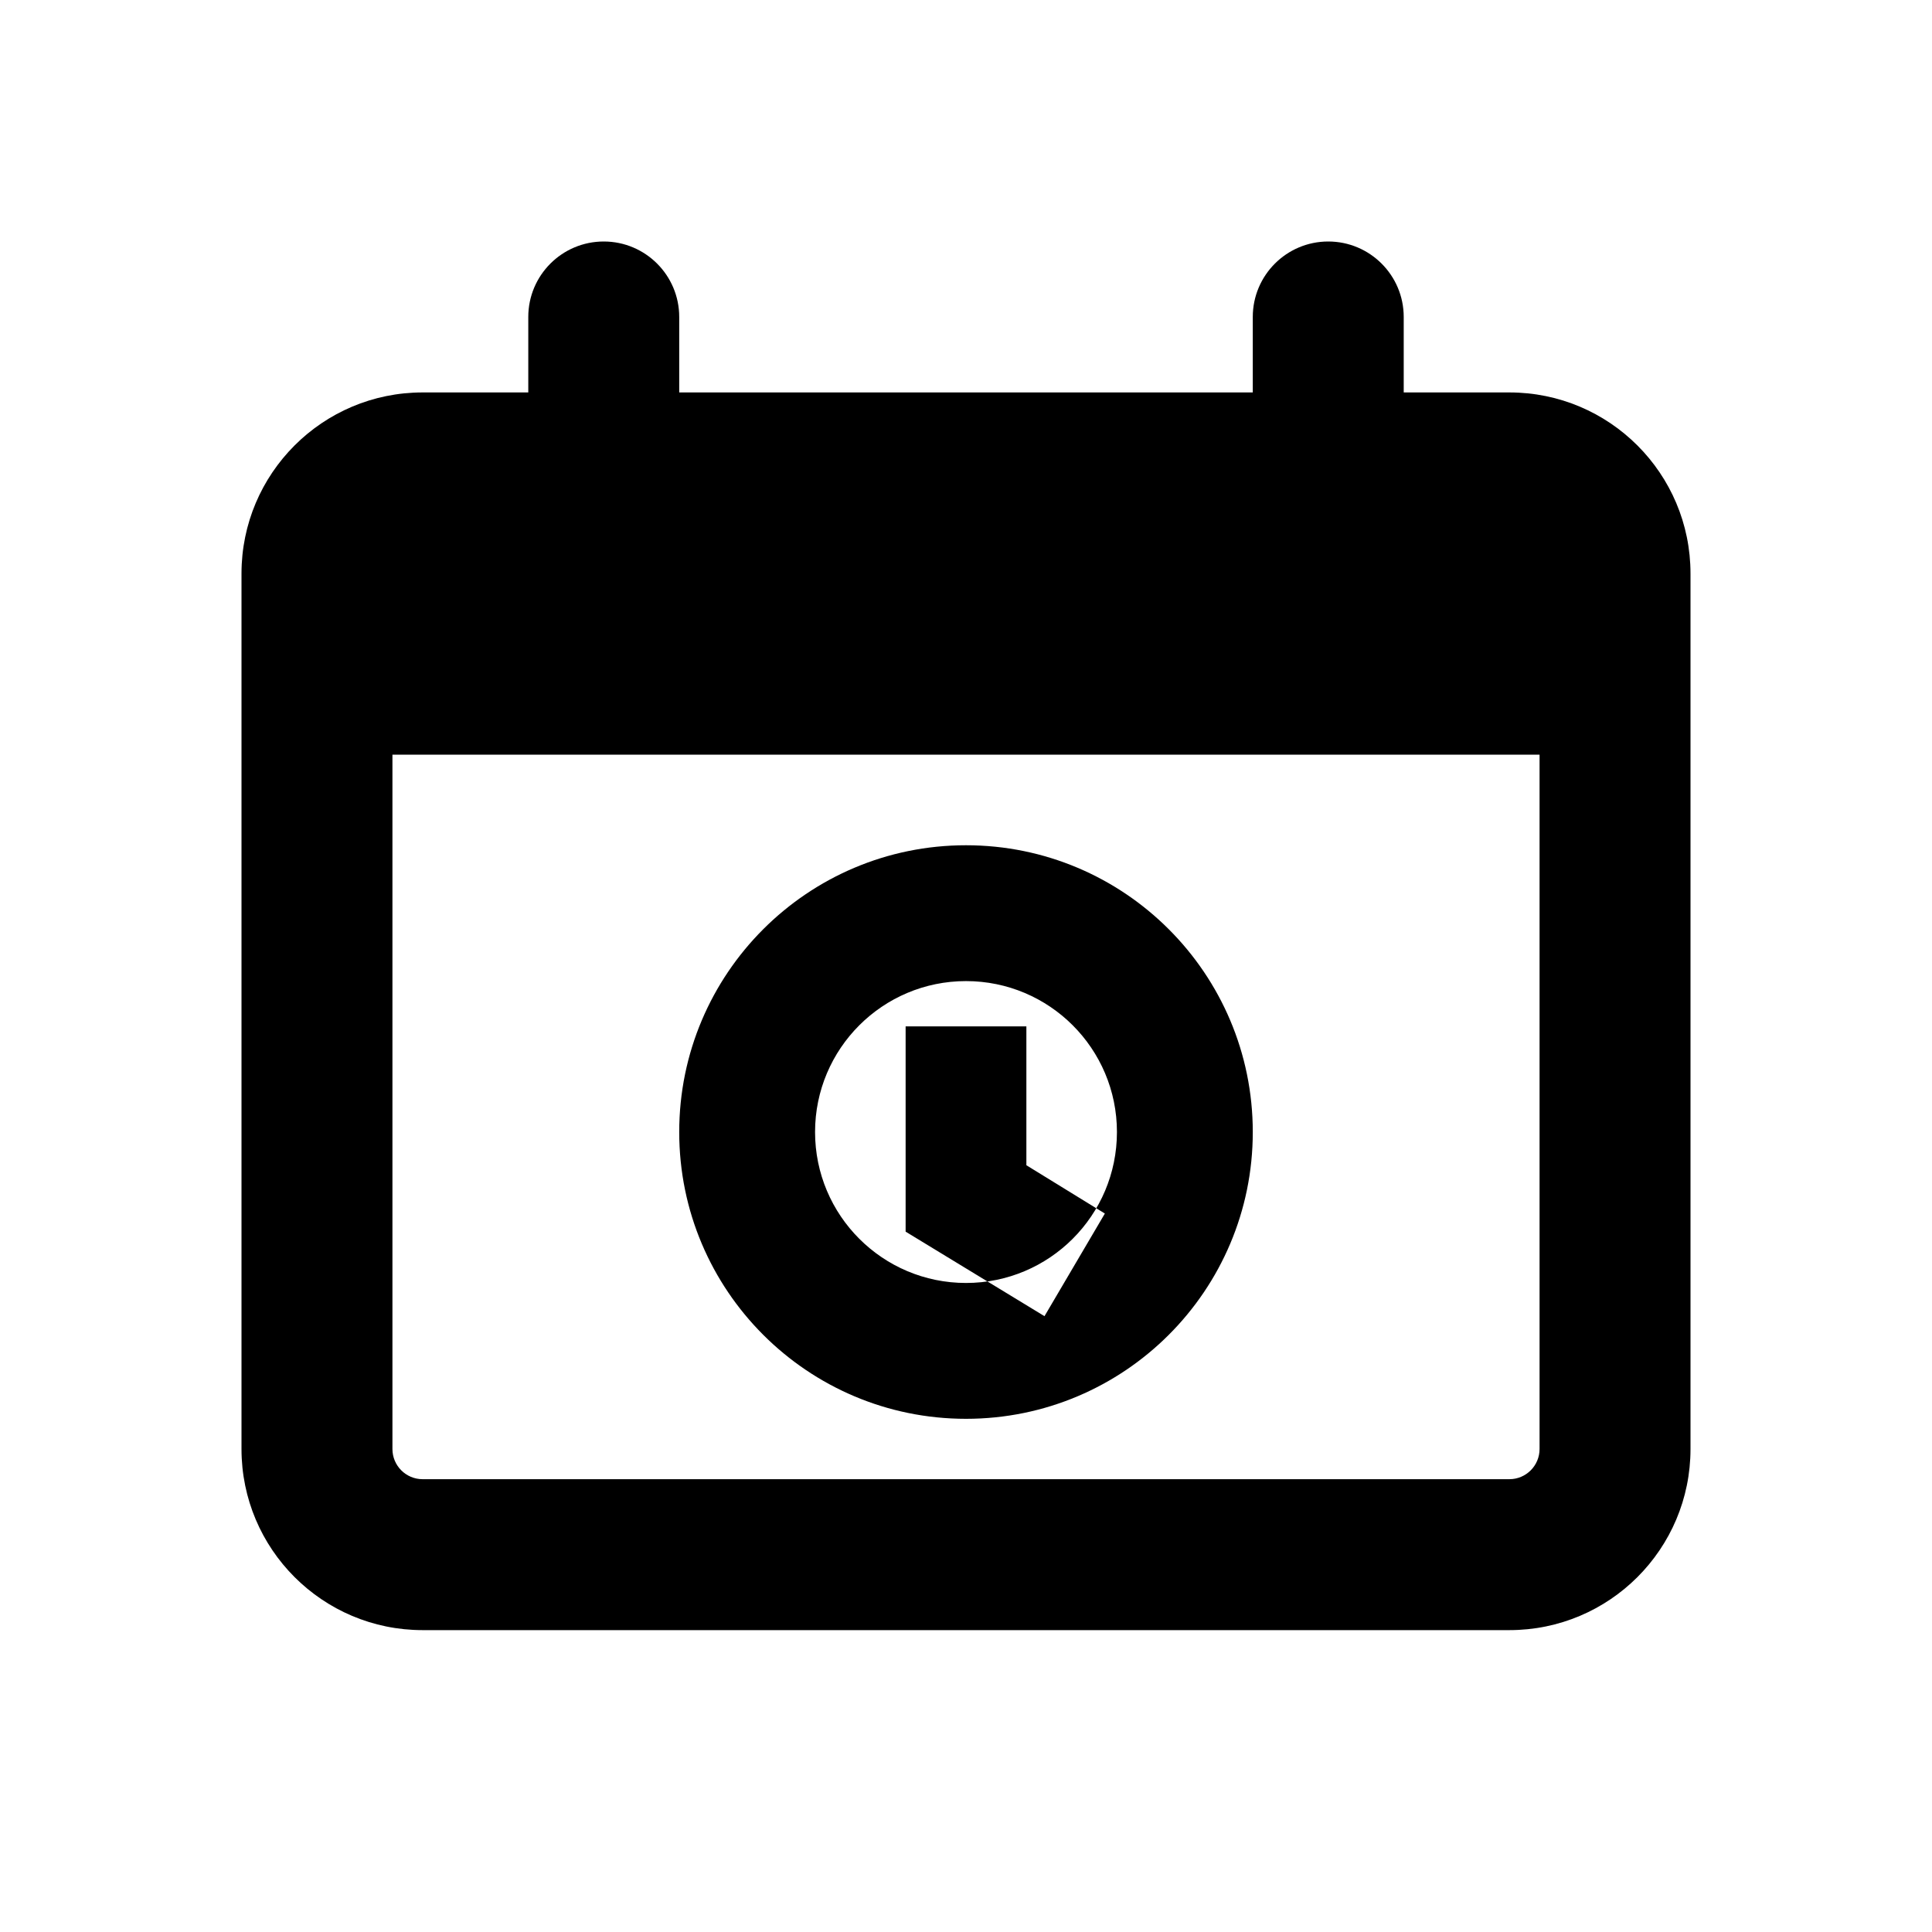
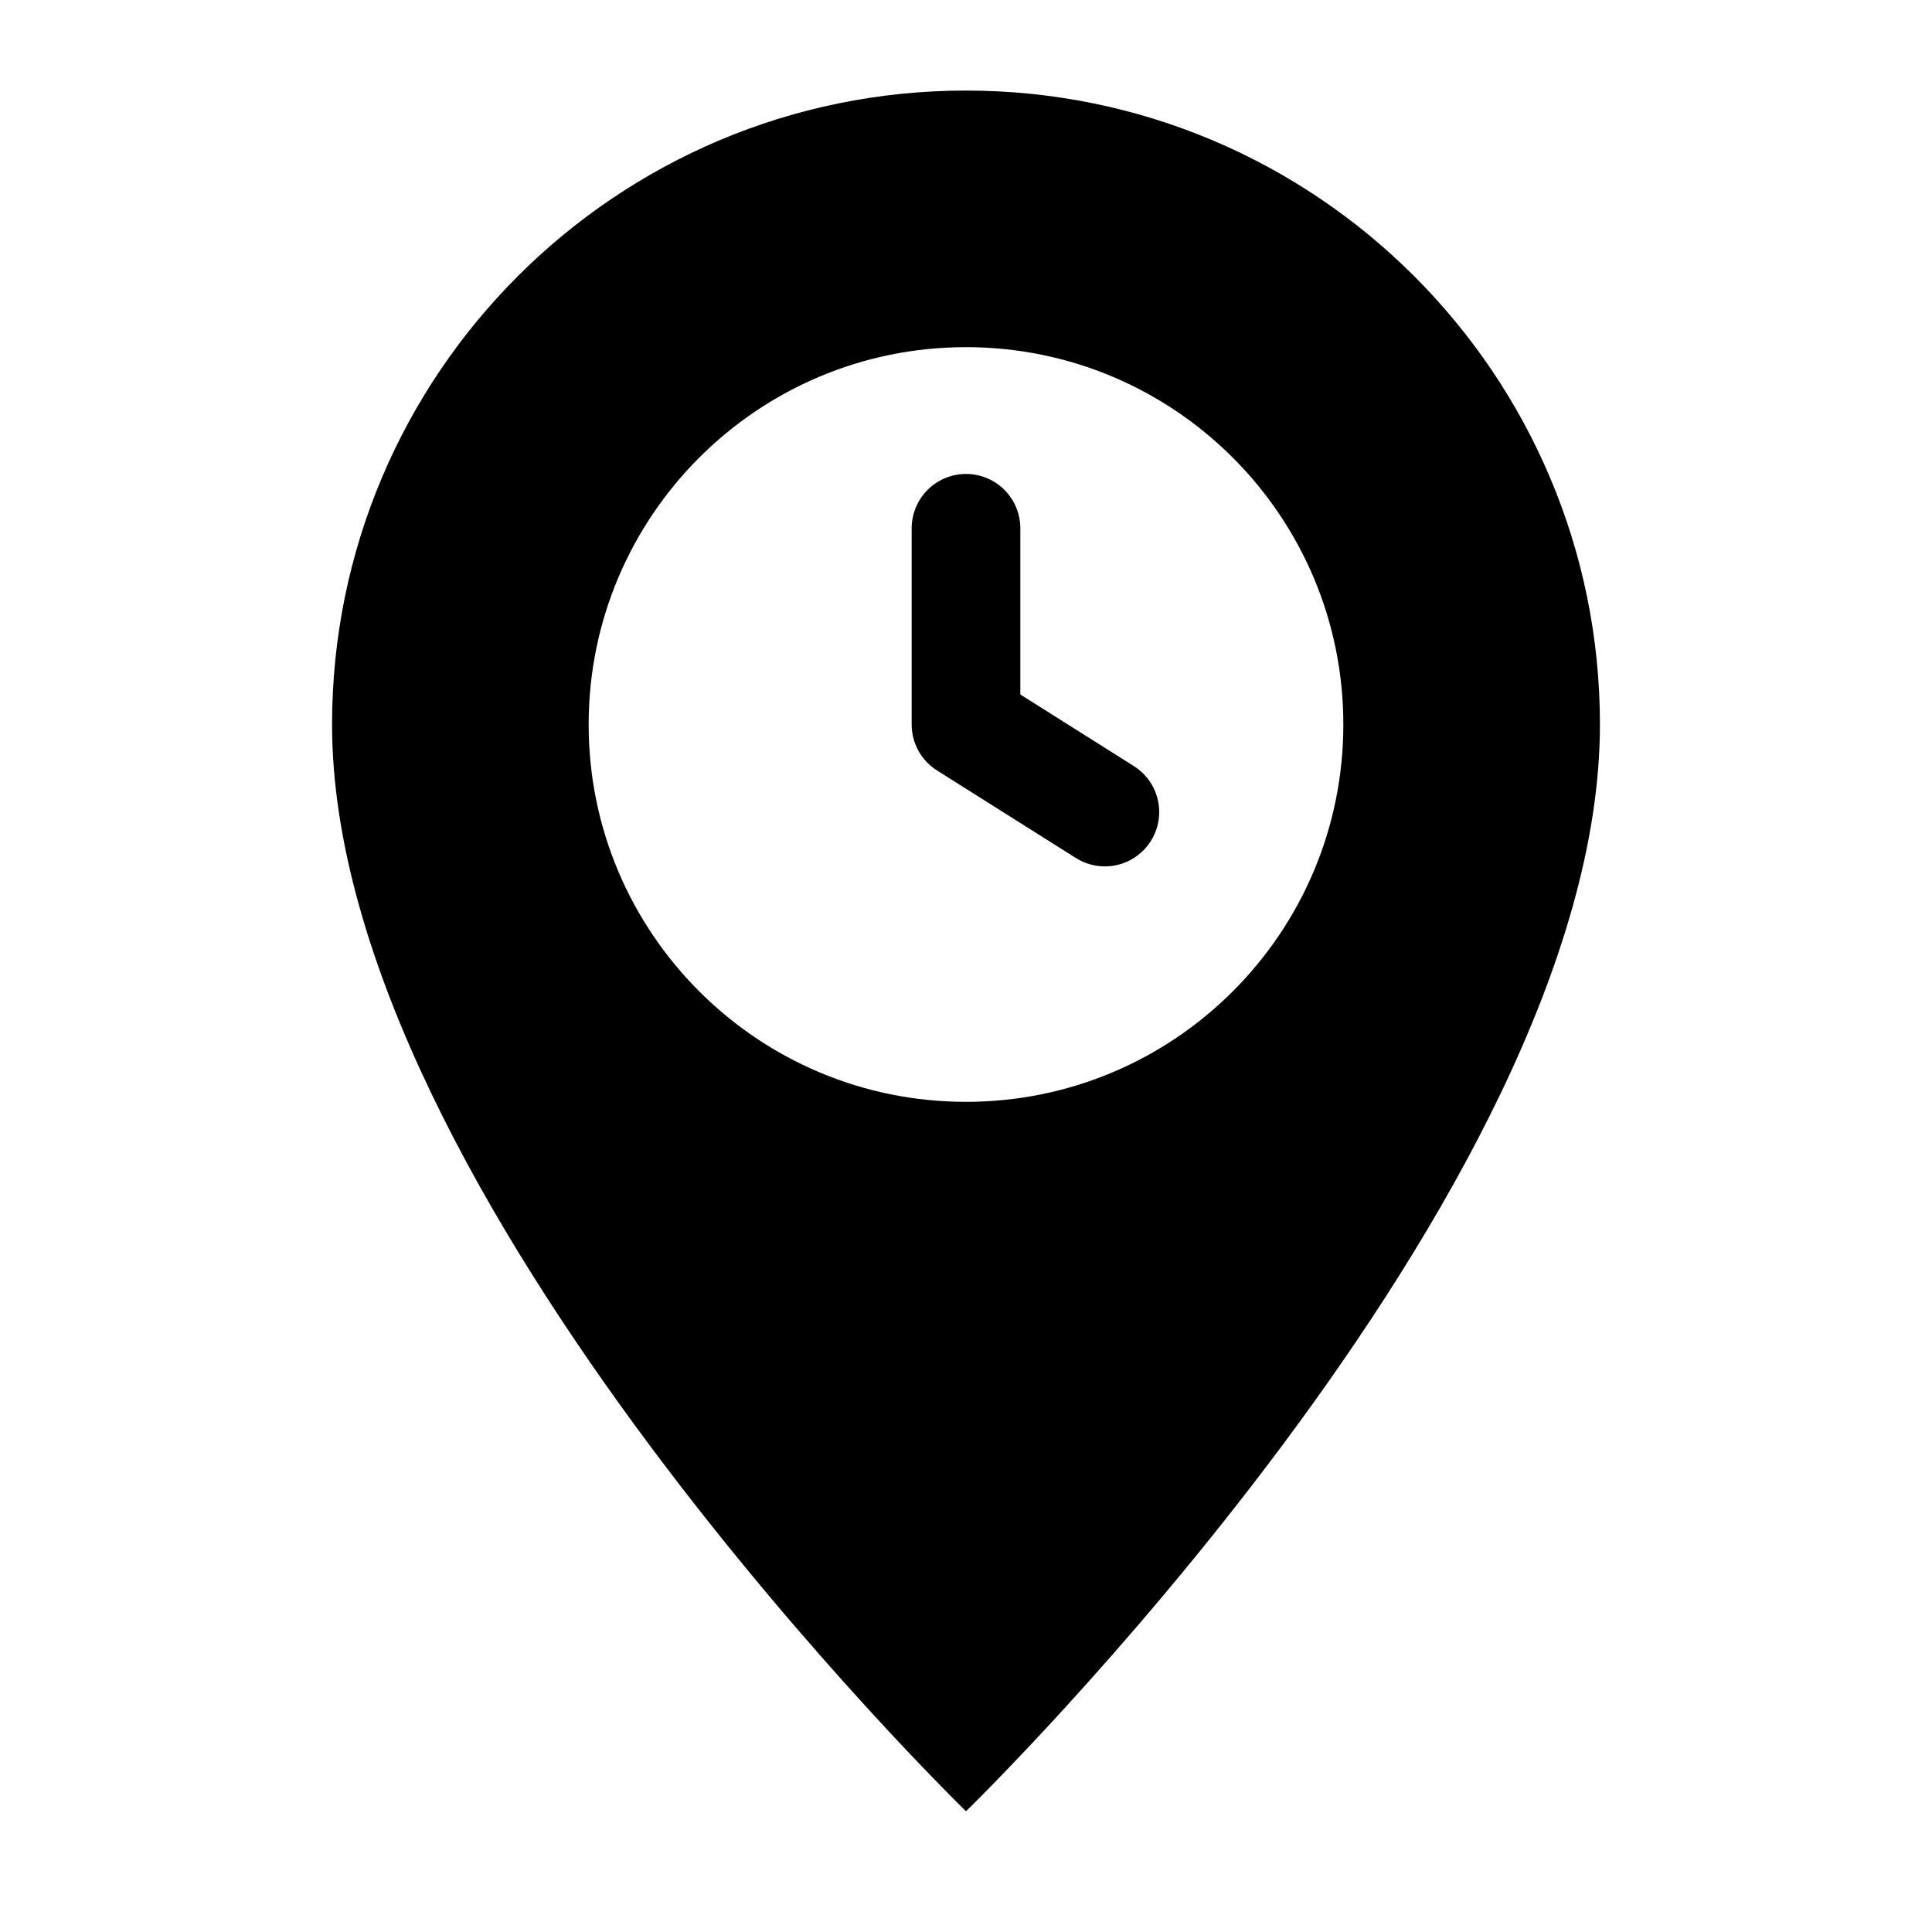
<svg xmlns="http://www.w3.org/2000/svg" viewBox="0 0 64 64">
-   <path fill-rule="evenodd" d="M20 8a2.5 2.5 0 0 1 2.5 2.5V13h19v-2.5a2.5 2.5 0 0 1 5 0V13H50a6 6 0 0 1 6 6v29a6 6 0 0 1-6 6H14a6 6 0 0 1-6-6V19a6 6 0 0 1 6-6h3.5v-2.5A2.5 2.5 0 0 1 20 8zM13 25v23a1 1 0 0 0 1 1h36a1 1 0 0 0 1-1V25H13zm19 3a9.5 9.5 0 1 1 0 19 9.5 9.5 0 0 1 0-19zm0 4.5a5 5 0 1 0 0 10 5 5 0 0 0 0-10zM30 34h4v4.6l2.6 1.6-2 3.4-4.6-2.8z" />
+   <path fill-rule="evenodd" d="M32 60S11 39.6 11 24a21 21 0 0 1 42 0c0 15.6-21 36-21 36zm0-48.5a12.5 12.5 0 1 0 0 25 12.5 12.5 0 0 0 0-25z" />
+   <path d="M32 17.5V24l4.6 2.9" fill="none" stroke="#000" stroke-width="3.6" stroke-linecap="round" stroke-linejoin="round" />
</svg>
